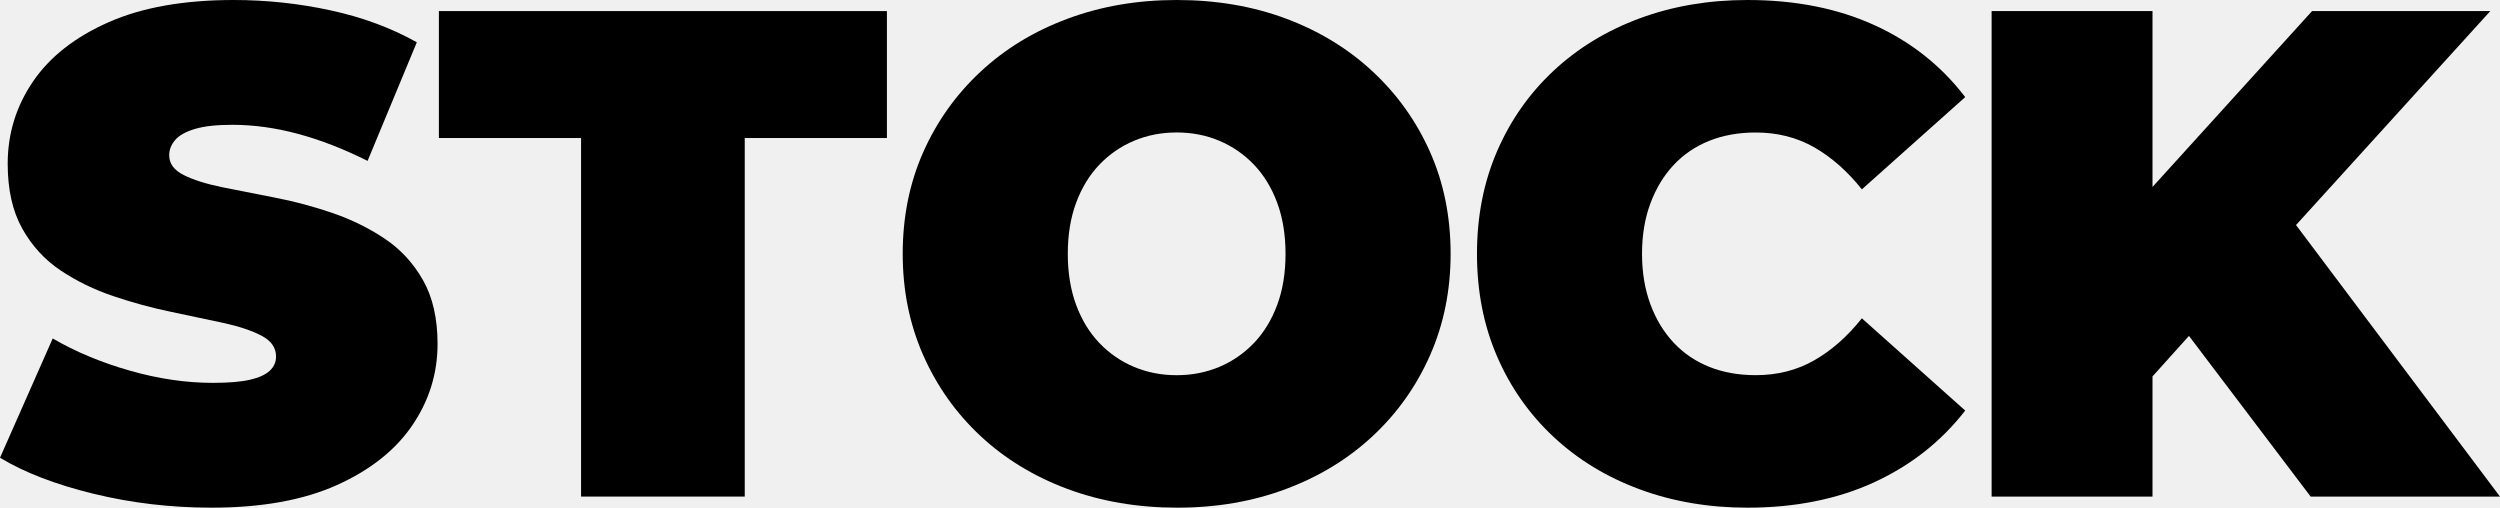
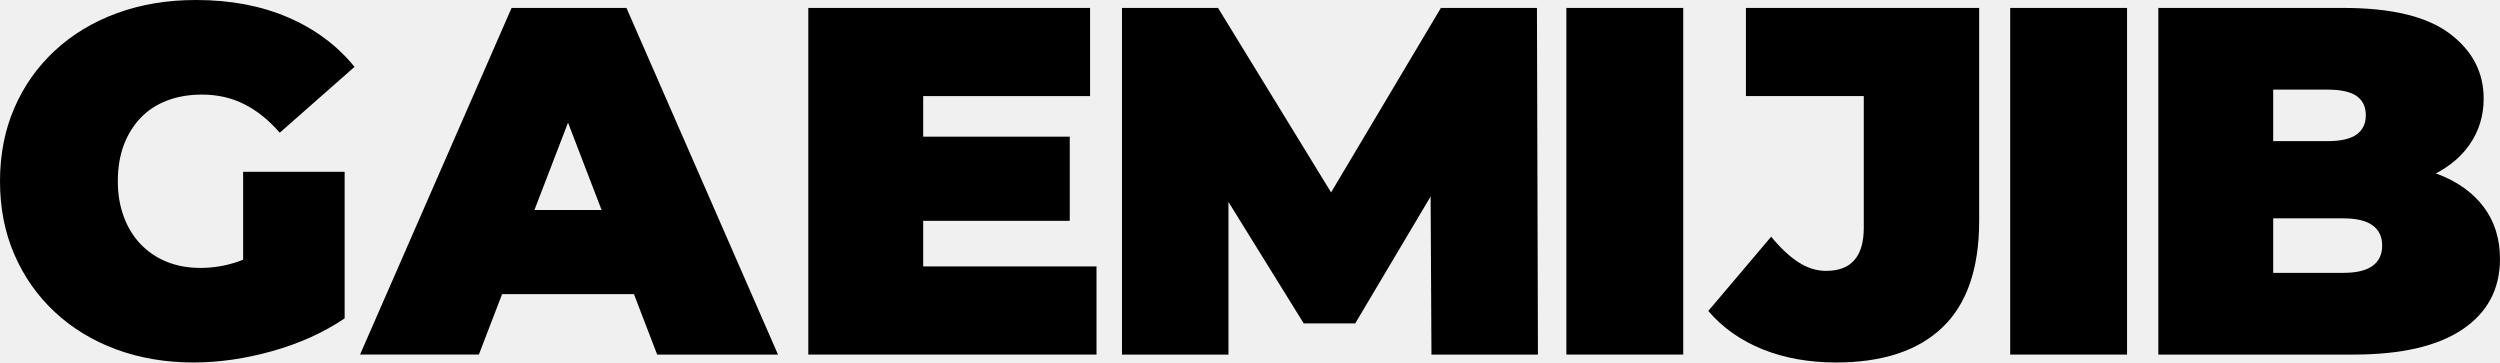
- <svg xmlns="http://www.w3.org/2000/svg" version="1.1" id="레이어_1" x="0px" y="0px" viewBox="0 0 728.14 147.86" style="enable-background:new 0 0 728.14 147.86;" xml:space="preserve">
+ <svg xmlns="http://www.w3.org/2000/svg" version="1.1" id="레이어_1" x="0px" y="0px" viewBox="0 0 885.93 128.45" style="enable-background:new 0 0 885.93 128.45;" xml:space="preserve">
  <style type="text/css">
	.그림자_x0020_만들기{fill:none;}
	.외부_x0020_광선_x0020_5pt{fill:none;}
	.파란색_x0020_네온{fill:none;stroke:#8AACDA;stroke-width:7;stroke-linecap:round;stroke-linejoin:round;}
	.크롬_x0020_강조{fill:url(#SVGID_1_);stroke:#FFFFFF;stroke-width:0.363;stroke-miterlimit:1;}
	.자이브_GS{fill:#FFDD00;}
	.알리사_GS{fill:#A6D0E4;}
</style>
-   <linearGradient id="SVGID_1_" gradientUnits="userSpaceOnUse" x1="0.288" y1="0.315" x2="0.288" y2="-0.685">
+   <linearGradient id="SVGID_1_" gradientUnits="userSpaceOnUse" x1="-273.995" y1="-234.488" x2="-273.995" y2="-235.488">
    <stop offset="0" style="stop-color:#656565" />
    <stop offset="0.618" style="stop-color:#1B1B1B" />
    <stop offset="0.629" style="stop-color:#545454" />
    <stop offset="0.983" style="stop-color:#3E3E3E" />
  </linearGradient>
  <g>
-     <path d="M61.61,147.86c-11.85,0-23.3-1.35-34.34-4.04c-11.04-2.69-20.13-6.19-27.27-10.5l15.35-34.74   c6.73,3.91,14.24,7.04,22.52,9.39c8.28,2.36,16.33,3.54,24.14,3.54c4.58,0,8.18-0.3,10.81-0.91s4.54-1.48,5.76-2.63   c1.21-1.14,1.82-2.52,1.82-4.14c0-2.56-1.41-4.58-4.24-6.06c-2.83-1.48-6.56-2.73-11.21-3.74c-4.65-1.01-9.73-2.09-15.25-3.23   c-5.52-1.14-11.08-2.66-16.66-4.54c-5.59-1.88-10.71-4.37-15.35-7.47c-4.65-3.1-8.38-7.17-11.21-12.22   c-2.83-5.05-4.24-11.34-4.24-18.89c0-8.75,2.46-16.73,7.37-23.94c4.91-7.2,12.25-12.96,22.02-17.27C41.37,2.16,53.53,0,68.07,0   c9.56,0,18.99,1.01,28.28,3.03c9.29,2.02,17.64,5.12,25.05,9.29l-14.34,34.54c-7-3.5-13.77-6.13-20.3-7.88   c-6.53-1.75-12.9-2.63-19.09-2.63c-4.58,0-8.22,0.4-10.91,1.21c-2.7,0.81-4.61,1.89-5.76,3.23c-1.15,1.35-1.72,2.83-1.72,4.44   c0,2.42,1.41,4.34,4.24,5.76c2.83,1.41,6.56,2.59,11.21,3.54c4.65,0.94,9.76,1.95,15.35,3.03c5.59,1.08,11.14,2.56,16.66,4.44   c5.52,1.89,10.6,4.38,15.25,7.47c4.65,3.1,8.38,7.14,11.21,12.12c2.83,4.98,4.24,11.18,4.24,18.58c0,8.62-2.46,16.53-7.37,23.73   c-4.92,7.21-12.22,13-21.92,17.37S76.28,147.86,61.61,147.86z" />
-     <path d="M169.24,144.63V40.2h-41.41V3.23h130.49V40.2h-41.41v104.43H169.24z" />
-     <path d="M342.92,147.86c-11.58,0-22.25-1.82-32.02-5.45c-9.76-3.64-18.21-8.79-25.35-15.45c-7.14-6.67-12.69-14.51-16.67-23.53   c-3.97-9.02-5.96-18.85-5.96-29.49c0-10.77,1.99-20.63,5.96-29.59c3.97-8.95,9.53-16.77,16.67-23.43   c7.14-6.67,15.58-11.82,25.35-15.45C320.66,1.82,331.27,0,342.71,0c11.58,0,22.22,1.82,31.92,5.45c9.7,3.64,18.11,8.79,25.25,15.45   c7.14,6.67,12.69,14.48,16.66,23.43c3.97,8.96,5.96,18.82,5.96,29.59c0,10.64-1.99,20.47-5.96,29.49   c-3.97,9.02-9.53,16.87-16.66,23.53c-7.14,6.67-15.55,11.82-25.25,15.45C364.93,146.04,354.36,147.86,342.92,147.86z    M342.71,109.28c4.44,0,8.58-0.81,12.42-2.42c3.84-1.62,7.2-3.94,10.1-6.97c2.89-3.03,5.15-6.73,6.77-11.11   c1.62-4.37,2.42-9.32,2.42-14.85c0-5.52-0.81-10.47-2.42-14.85c-1.62-4.37-3.87-8.08-6.77-11.11c-2.9-3.03-6.26-5.35-10.1-6.97   c-3.84-1.62-7.98-2.42-12.42-2.42c-4.44,0-8.58,0.81-12.42,2.42c-3.84,1.62-7.21,3.94-10.1,6.97c-2.9,3.03-5.15,6.74-6.77,11.11   c-1.62,4.38-2.42,9.33-2.42,14.85c0,5.52,0.81,10.47,2.42,14.85c1.62,4.38,3.87,8.08,6.77,11.11c2.89,3.03,6.26,5.35,10.1,6.97   C334.13,108.47,338.27,109.28,342.71,109.28z" />
-     <path d="M508.96,147.86c-11.31,0-21.78-1.79-31.41-5.35c-9.63-3.57-17.98-8.65-25.05-15.25c-7.07-6.6-12.56-14.41-16.46-23.43   c-3.91-9.02-5.86-18.99-5.86-29.9s1.95-20.87,5.86-29.9c3.9-9.02,9.39-16.83,16.46-23.43c7.07-6.6,15.42-11.68,25.05-15.25   C487.17,1.79,497.64,0,508.96,0c13.87,0,26.16,2.42,36.86,7.27c10.71,4.85,19.56,11.85,26.56,21.01l-30.1,26.87   c-4.18-5.25-8.79-9.32-13.84-12.22c-5.05-2.89-10.74-4.34-17.07-4.34c-4.98,0-9.49,0.81-13.53,2.42c-4.04,1.62-7.51,3.97-10.4,7.07   c-2.9,3.1-5.15,6.84-6.77,11.21c-1.62,4.38-2.42,9.26-2.42,14.64c0,5.39,0.81,10.27,2.42,14.64c1.62,4.38,3.87,8.11,6.77,11.21   c2.89,3.1,6.36,5.45,10.4,7.07c4.04,1.62,8.55,2.42,13.53,2.42c6.33,0,12.02-1.45,17.07-4.34c5.05-2.89,9.66-6.97,13.84-12.22   l30.1,26.87c-7,9.02-15.86,15.99-26.56,20.91C535.11,145.4,522.82,147.86,508.96,147.86z" />
-     <path d="M580.07,144.63V3.23h46.86v141.4H580.07z M622.7,114.33l-2.63-52.32L673.4,3.23h51.91l-59.79,65.85l-26.46,27.07   L622.7,114.33z M672.99,144.63l-41.61-54.94l30.91-32.72l65.85,87.67H672.99z" />
+     <path d="M68.61,128.45c-9.94,0-19.1-1.55-27.46-4.65c-8.37-3.1-15.62-7.52-21.76-13.25c-6.14-5.73-10.91-12.52-14.3-20.36   C1.69,82.36,0,73.7,0,64.23c0-9.48,1.69-18.13,5.09-25.97c3.39-7.84,8.19-14.62,14.39-20.36c6.2-5.73,13.54-10.15,22.02-13.25   C49.98,1.55,59.31,0,69.49,0c12.17,0,23.02,2.05,32.55,6.14c9.53,4.1,17.4,9.94,23.6,17.55l-26.5,23.34   c-3.86-4.44-8.04-7.81-12.55-10.09c-4.5-2.28-9.51-3.42-15-3.42c-4.56,0-8.69,0.7-12.37,2.11c-3.69,1.4-6.82,3.45-9.39,6.14   c-2.57,2.69-4.56,5.91-5.97,9.65c-1.4,3.75-2.11,8.01-2.11,12.81c0,4.56,0.7,8.75,2.11,12.55c1.4,3.8,3.39,7.05,5.97,9.74   c2.57,2.69,5.64,4.77,9.21,6.23c3.57,1.46,7.57,2.19,12.02,2.19c4.68,0,9.24-0.79,13.69-2.37c4.44-1.58,9.18-4.3,14.21-8.16   l23.16,28.43c-7.49,5.03-16.03,8.89-25.62,11.58C86.92,127.11,77.62,128.45,68.61,128.45z M86.16,107.57V60.89h35.97v51.94   L86.16,107.57z" />
+     <path d="M127.59,125.65l53.7-122.84H222l53.7,122.84h-42.82L193.22,22.46h16.14l-39.66,103.18H127.59z M159.53,104.24l10.53-29.83   h56.5l10.53,29.83H159.53z" />
+     <path d="M327.15,94.41h61.42v31.24H286.44V2.81h99.85v31.24h-59.14V94.41z M324.34,48.43h54.75v29.83h-54.75V48.43z" />
+     <path d="M397.6,125.65V2.81h34.04L480.78,83h-17.9l47.73-80.19h34.04l0.35,122.84h-37.73l-0.35-65.98h5.97l-32.64,54.93h-18.25   l-34.04-54.93h7.37v65.98H397.6z" />
+     <path d="M555.08,125.65V2.81h41.41v122.84H555.08z" />
+     <path d="M650.63,128.45c-9.59,0-18.25-1.55-25.97-4.65c-7.72-3.1-14.16-7.63-19.3-13.6l22.29-26.32c3.27,3.98,6.49,6.99,9.65,9.04   c3.16,2.05,6.43,3.07,9.83,3.07c8.89,0,13.34-5.09,13.34-15.27V34.04h-41.76V2.81h82.65v75.46c0,16.85-4.33,29.42-12.99,37.73   C679.7,124.3,667.13,128.45,650.63,128.45z" />
+     <path d="M712.36,125.65V2.81h41.41v122.84H712.36z" />
+     <path d="M764.85,125.65V2.81h65.63c16.96,0,29.48,3.01,37.55,9.04c8.07,6.03,12.11,13.72,12.11,23.08c0,6.2-1.73,11.73-5.18,16.58   c-3.45,4.86-8.45,8.69-15,11.49c-6.55,2.81-14.62,4.21-24.22,4.21l3.51-9.48c9.59,0,17.87,1.35,24.83,4.04   c6.96,2.69,12.34,6.58,16.14,11.67c3.8,5.09,5.7,11.2,5.7,18.34c0,10.65-4.42,18.95-13.25,24.92c-8.83,5.97-21.73,8.95-38.69,8.95   H764.85z M805.56,96.69h24.92c4.56,0,7.98-0.82,10.27-2.46c2.28-1.64,3.42-4.04,3.42-7.2c0-3.16-1.14-5.55-3.42-7.19   c-2.28-1.64-5.7-2.46-10.27-2.46h-27.73V50.01h22.11c4.68,0,8.1-0.79,10.27-2.37c2.16-1.58,3.25-3.83,3.25-6.76   c0-3.04-1.08-5.32-3.25-6.84c-2.17-1.52-5.59-2.28-10.27-2.28h-19.3V96.69z" />
  </g>
</svg>
